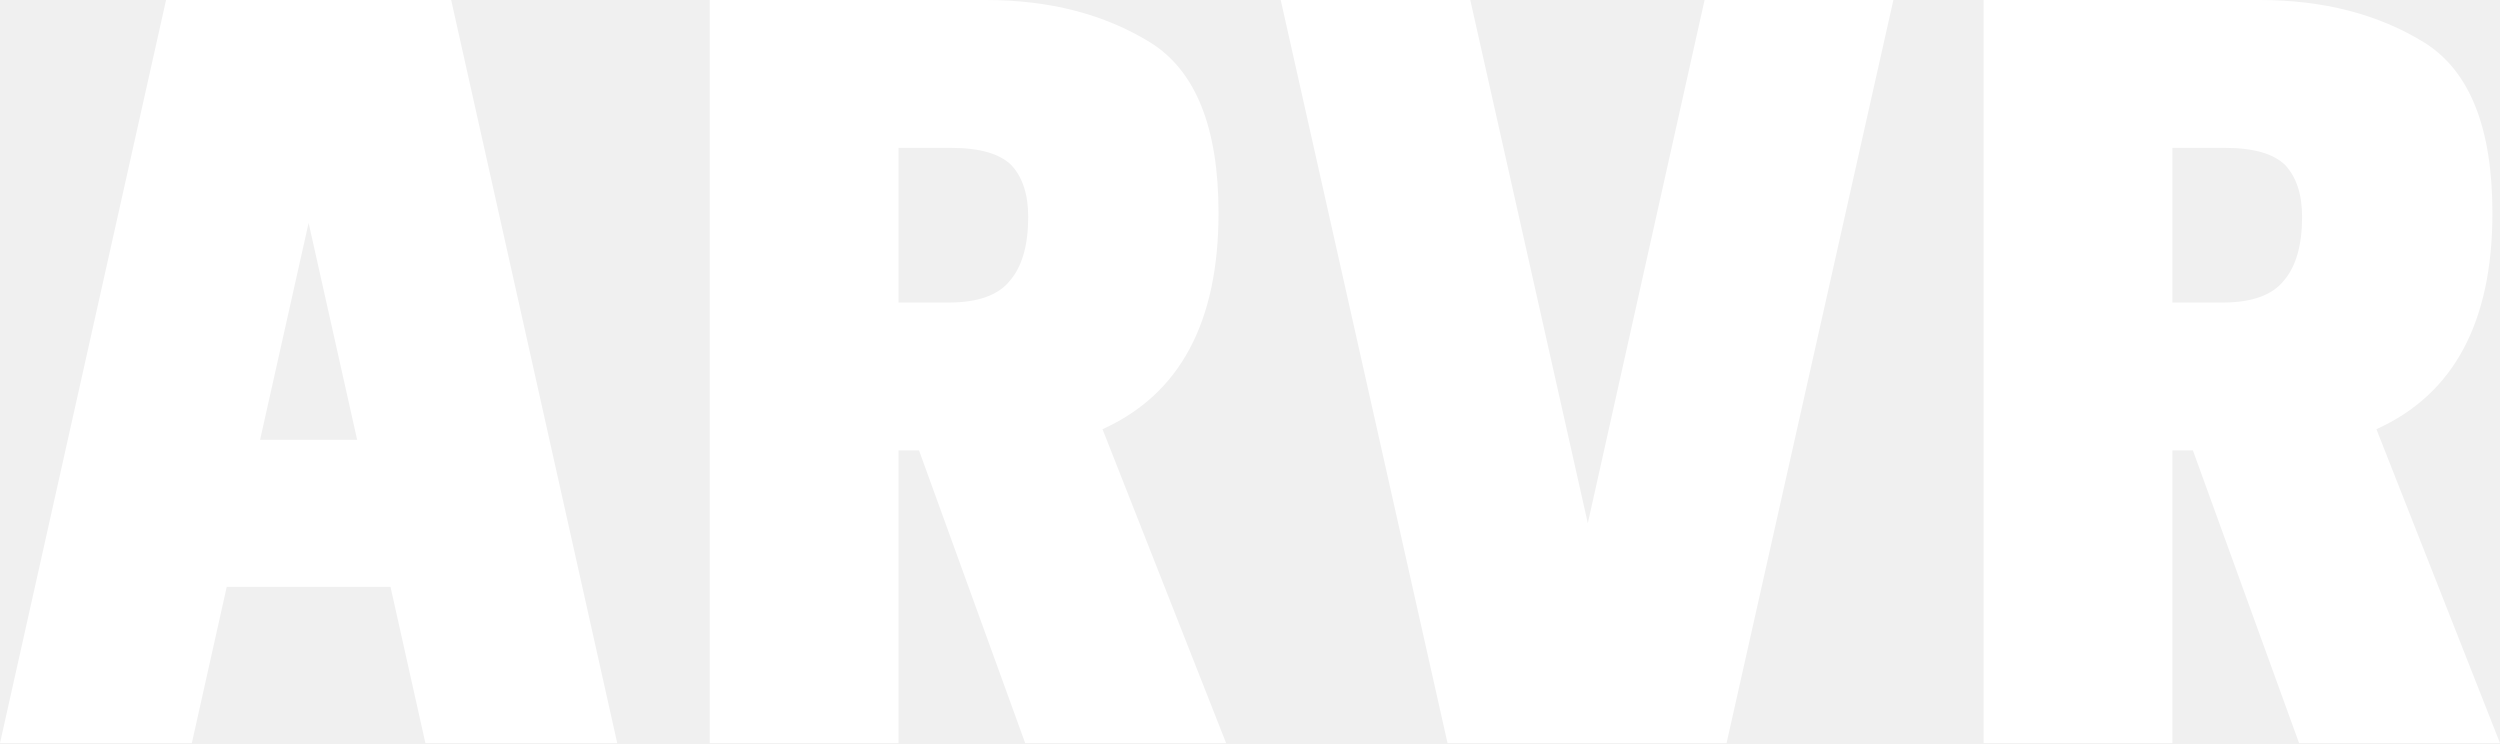
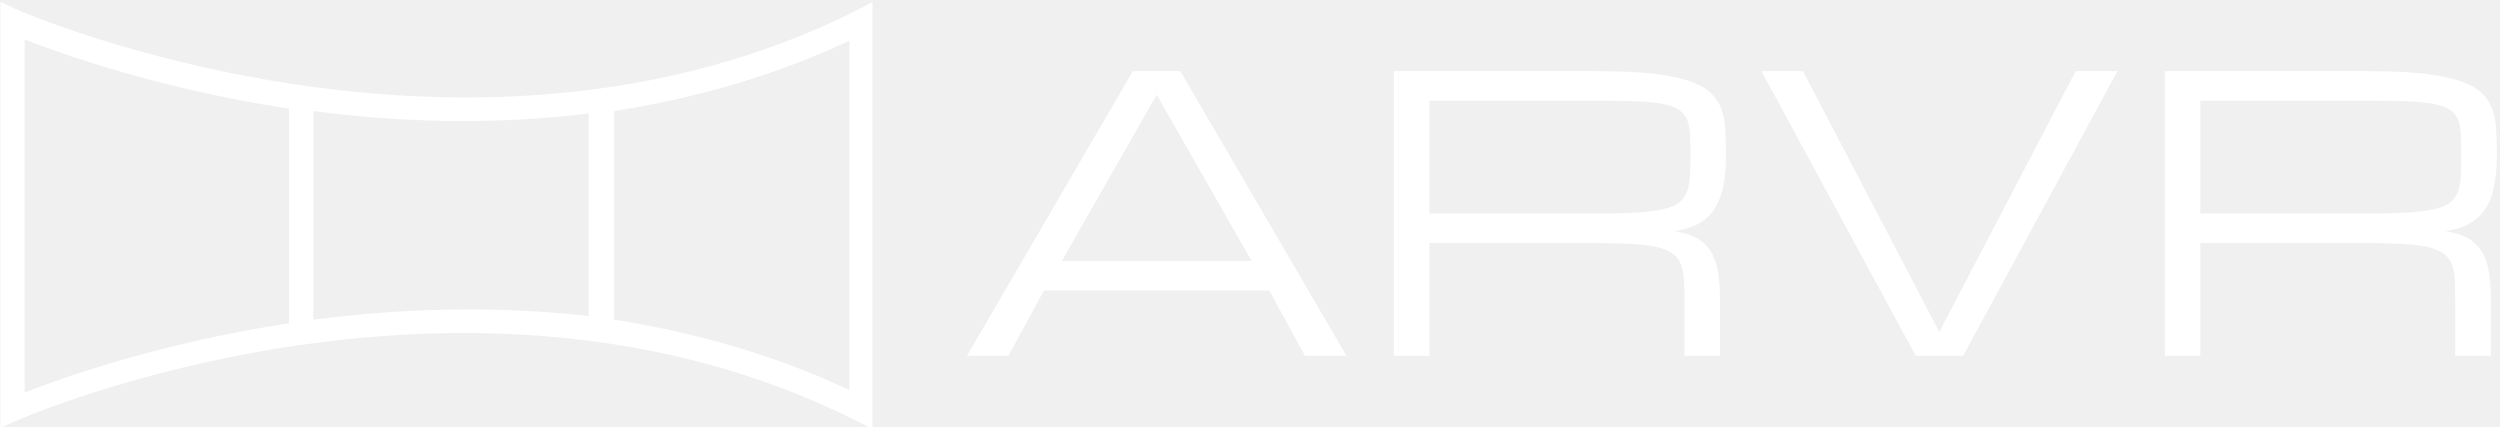
- <svg xmlns="http://www.w3.org/2000/svg" data-v-423bf9ae="" viewBox="0 0 201.857 60" class="font">
-   <g data-v-423bf9ae="" id="0b2a6e82-7a9d-4cbf-ab53-91121e896b70" fill="white" transform="matrix(6.122449,0,0,6.122449,-0.7959207,-25.71428)">
-     <path d="M5.74 14L5.28 11.94L3.12 11.94L2.66 14L0.13 14L2.32 4.20L6.08 4.20L8.27 14L5.74 14ZM3.56 10.00L4.84 10.00L4.20 7.14L3.56 10.00ZM16.30 14L13.65 14L12.25 10.14L11.98 10.14L11.98 14L9.49 14L9.49 4.20L13.13 4.20L13.13 4.20Q14.39 4.20 15.30 4.76L15.30 4.76L15.30 4.76Q16.20 5.32 16.20 7.01L16.20 7.01L16.20 7.01Q16.20 9.17 14.67 9.86L14.67 9.86L16.30 14ZM11.98 6.15L11.98 8.19L12.64 8.19L12.64 8.19Q13.22 8.19 13.45 7.90L13.45 7.90L13.45 7.90Q13.69 7.62 13.69 7.06L13.69 7.06L13.69 7.06Q13.69 6.62 13.47 6.38L13.47 6.38L13.47 6.38Q13.24 6.15 12.67 6.15L12.67 6.15L11.98 6.15ZM22.61 4.20L25.10 4.20L22.90 14L19.22 14L17.02 4.20L19.52 4.20L21.07 11.10L22.61 4.20ZM33.10 14L30.45 14L29.05 10.14L28.78 10.14L28.78 14L26.29 14L26.29 4.20L29.93 4.20L29.93 4.20Q31.19 4.20 32.10 4.76L32.10 4.76L32.10 4.76Q33.00 5.32 33.00 7.01L33.00 7.01L33.00 7.01Q33.00 9.17 31.47 9.86L31.47 9.86L33.10 14ZM28.78 6.15L28.78 8.19L29.44 8.19L29.44 8.19Q30.02 8.19 30.25 7.90L30.25 7.90L30.25 7.90Q30.49 7.62 30.49 7.06L30.49 7.06L30.49 7.06Q30.49 6.62 30.27 6.38L30.27 6.38L30.27 6.38Q30.04 6.15 29.47 6.15L29.47 6.15L28.78 6.15Z" />
+ <svg xmlns="http://www.w3.org/2000/svg" data-v-423bf9ae="" viewBox="0 0 527 90" class="iconLeft">
+   <g data-v-423bf9ae="" id="d0cd34f3-92a6-4863-8dee-7b625a773da3" fill="white" transform="matrix(5.714286,0,0,5.714286,201.3209,-17.51428)">
+     <path d="M12.91 16.19L11.59 13.78L3.28 13.78L1.97 16.19L0.44 16.19L6.56 5.69L8.31 5.69L14.44 16.19L12.91 16.19ZM3.94 12.69L10.94 12.69L7.44 6.56L3.94 12.69ZM28.22 14.22L28.22 16.19L26.91 16.19L26.91 14.22L26.91 14.22Q26.91 13.74 26.89 13.40L26.89 13.40L26.89 13.40Q26.87 13.05 26.77 12.80L26.77 12.80L26.77 12.80Q26.67 12.56 26.46 12.41L26.46 12.41L26.46 12.41Q26.25 12.26 25.86 12.17L25.86 12.17L25.86 12.17Q25.47 12.09 24.87 12.06L24.87 12.06L24.87 12.06Q24.27 12.03 23.40 12.03L23.40 12.03L17.50 12.03L17.50 16.19L16.19 16.19L16.19 5.69L23.62 5.69L23.62 5.69Q24.82 5.69 25.65 5.77L25.65 5.77L25.65 5.77Q26.47 5.86 27.01 6.03L27.01 6.03L27.01 6.03Q27.54 6.20 27.83 6.45L27.83 6.45L27.83 6.45Q28.12 6.71 28.26 7.05L28.26 7.05L28.26 7.05Q28.39 7.39 28.41 7.81L28.41 7.81L28.41 7.81Q28.44 8.24 28.44 8.75L28.44 8.75L28.44 8.75Q28.44 9.41 28.35 9.90L28.35 9.90L28.35 9.90Q28.25 10.40 28.03 10.75L28.03 10.75L28.03 10.75Q27.82 11.09 27.45 11.30L27.45 11.30L27.45 11.30Q27.09 11.51 26.54 11.59L26.54 11.59L26.54 11.59Q27.09 11.68 27.42 11.88L27.42 11.88L27.42 11.88Q27.75 12.09 27.92 12.41L27.92 12.41L27.92 12.41Q28.10 12.74 28.16 13.19L28.16 13.19L28.16 13.19Q28.22 13.64 28.22 14.22L28.22 14.22ZM17.50 6.78L17.50 10.94L23.62 10.94L23.62 10.94Q24.49 10.94 25.09 10.91L25.09 10.91L25.09 10.91Q25.69 10.88 26.08 10.79L26.08 10.79L26.08 10.79Q26.47 10.71 26.68 10.56L26.68 10.56L26.68 10.56Q26.89 10.41 26.99 10.17L26.99 10.17L26.99 10.17Q27.09 9.92 27.11 9.57L27.11 9.57L27.11 9.57Q27.13 9.23 27.13 8.75L27.13 8.75L27.13 8.75Q27.13 8.31 27.11 7.98L27.11 7.98L27.11 7.98Q27.09 7.66 26.99 7.44L26.99 7.44L26.99 7.44Q26.89 7.23 26.68 7.10L26.68 7.10L26.68 7.10Q26.47 6.97 26.08 6.89L26.08 6.89L26.08 6.89Q25.69 6.82 25.09 6.80L25.09 6.80L25.09 6.80Q24.49 6.78 23.62 6.78L23.62 6.78L17.50 6.78ZM36.31 15.31L41.34 5.69L42.88 5.69L37.19 16.19L35.44 16.19L29.75 5.69L31.28 5.69L36.31 15.31ZM56.66 14.22L56.66 16.19L55.34 16.19L55.34 14.22L55.34 14.22Q55.34 13.74 55.33 13.40L55.33 13.40L55.33 13.40Q55.31 13.05 55.21 12.80L55.21 12.80L55.21 12.80Q55.11 12.56 54.90 12.41L54.90 12.41L54.90 12.41Q54.69 12.26 54.30 12.17L54.30 12.17L54.30 12.17Q53.91 12.09 53.31 12.06L53.31 12.06L53.31 12.06Q52.71 12.03 51.84 12.03L51.84 12.03L45.94 12.03L45.94 16.19L44.63 16.19L44.63 5.69L52.06 5.69L52.06 5.69Q53.26 5.69 54.08 5.77L54.08 5.77L54.08 5.77Q54.91 5.86 55.44 6.03L55.44 6.03L55.44 6.03Q55.98 6.20 56.27 6.45L56.27 6.45L56.27 6.45Q56.56 6.71 56.69 7.05L56.69 7.05L56.69 7.05Q56.83 7.39 56.85 7.81L56.85 7.81L56.85 7.81Q56.88 8.24 56.88 8.75L56.88 8.75L56.88 8.75Q56.88 9.41 56.78 9.90L56.78 9.90L56.78 9.90Q56.69 10.40 56.47 10.75L56.47 10.75L56.47 10.75Q56.25 11.09 55.89 11.30L55.89 11.30L55.89 11.30Q55.53 11.51 54.98 11.59L54.98 11.59L54.98 11.59Q55.53 11.68 55.86 11.88L55.86 11.88L55.86 11.88Q56.18 12.09 56.36 12.41L56.36 12.41L56.36 12.41Q56.54 12.74 56.60 13.19L56.60 13.19L56.60 13.19Q56.66 13.64 56.66 14.22L56.66 14.22ZM45.94 6.78L45.94 10.94L52.06 10.94L52.06 10.94Q52.93 10.94 53.53 10.91L53.53 10.91L53.53 10.91Q54.13 10.88 54.52 10.79L54.52 10.79L54.52 10.79Q54.91 10.71 55.12 10.56L55.12 10.56L55.12 10.56Q55.33 10.41 55.43 10.17L55.43 10.17L55.43 10.17Q55.53 9.92 55.55 9.57L55.55 9.57L55.55 9.57Q55.56 9.23 55.56 8.75L55.56 8.75L55.56 8.75Q55.56 8.31 55.55 7.98L55.55 7.98L55.55 7.98Q55.53 7.66 55.43 7.44L55.43 7.44L55.43 7.44Q55.33 7.23 55.12 7.10L55.12 7.10L55.12 7.10Q54.91 6.97 54.52 6.89L54.52 6.89L54.52 6.89Q54.13 6.82 53.53 6.80L53.53 6.80L53.53 6.80Q52.93 6.78 52.06 6.78L52.06 6.78L45.94 6.78Z" />
+   </g>
+   <g data-v-423bf9ae="" id="69002663-6611-4cb0-96d6-be1cd021776e" transform="matrix(2.556818,0,0,2.556818,-35.71307,-82.4409)" stroke="none" fill="white">
+     <path d="M84.6 33.1c-32.1 16.1-68.8.1-69.1 0l-1.5-.7v35.1l1.4-.6c.4-.2 37-16.1 69.1 0l1.4.7V32.4l-1.3.7zM16 35.5c3.1 1.2 11.2 4.1 21.8 5.7v17.7c-10.6 1.6-18.7 4.5-21.8 5.7V35.5zm23.8 23.1V41.4c6.9.9 14.6 1.2 22.7.2v16.7c-8-.9-15.8-.6-22.7.3zM84 64.4c-6.4-3-13-4.8-19.4-5.8V41.4c6.4-1 13-2.8 19.4-5.8v28.8z" />
  </g>
</svg>
